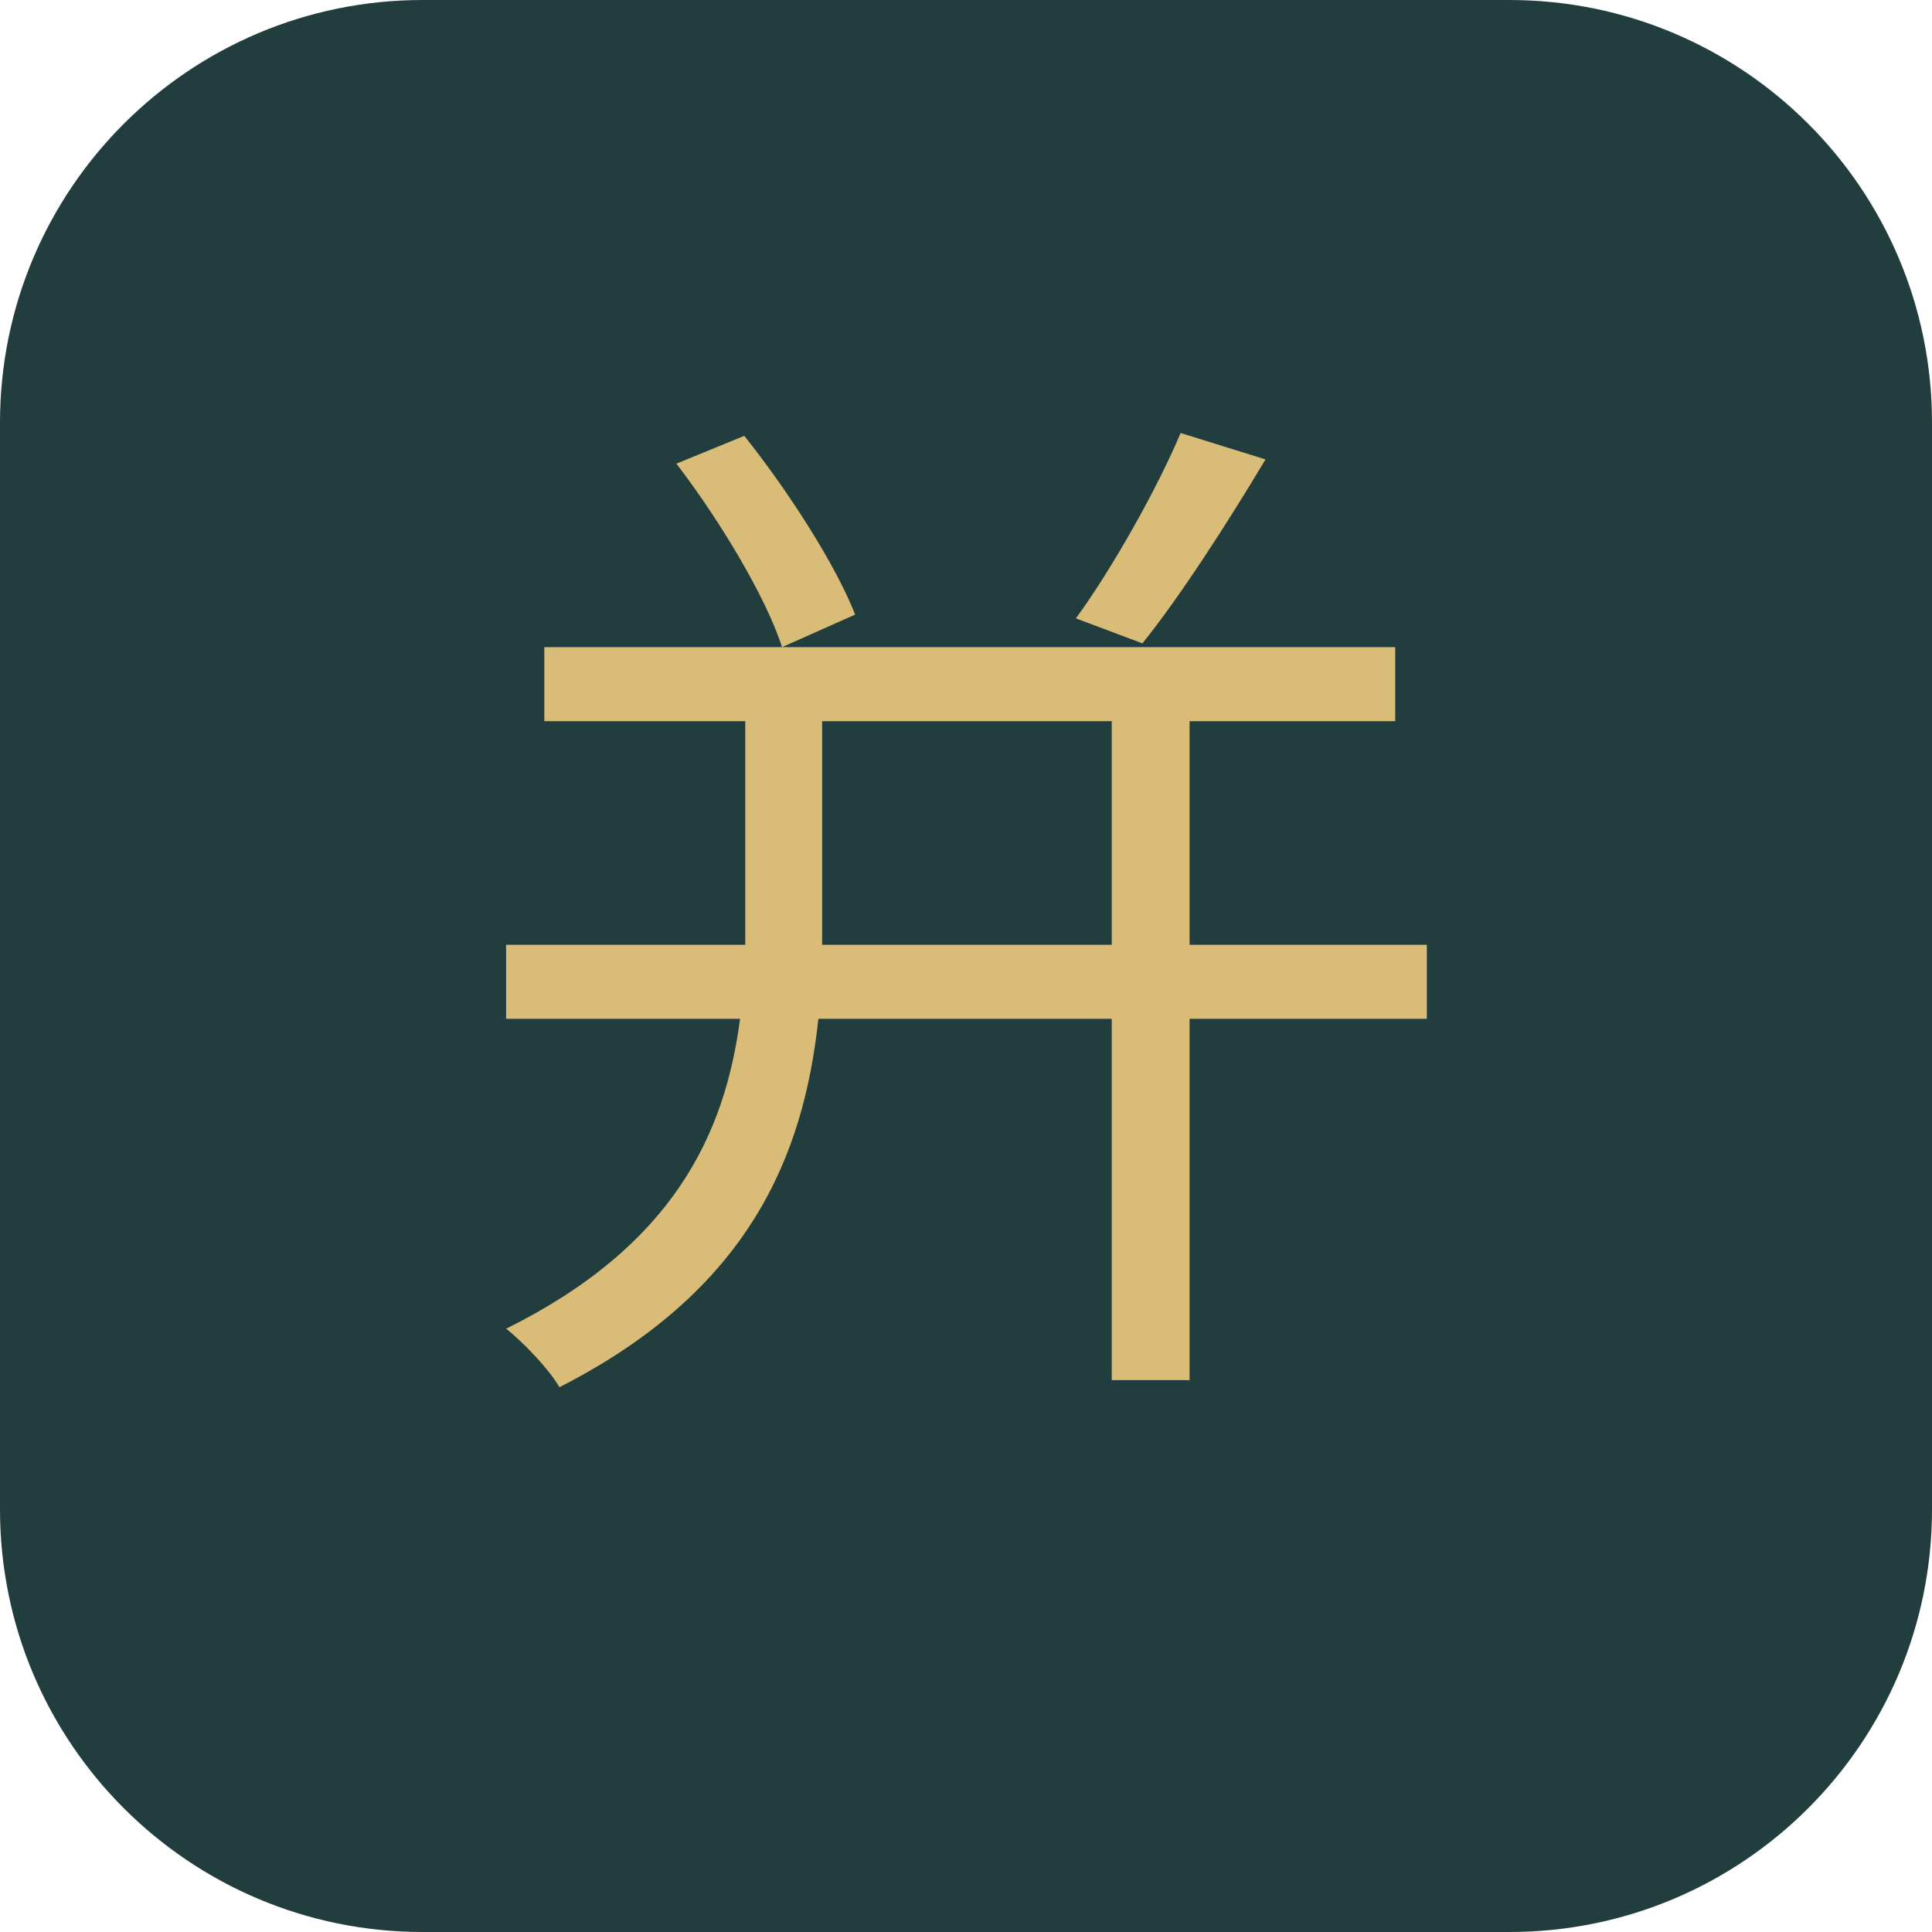
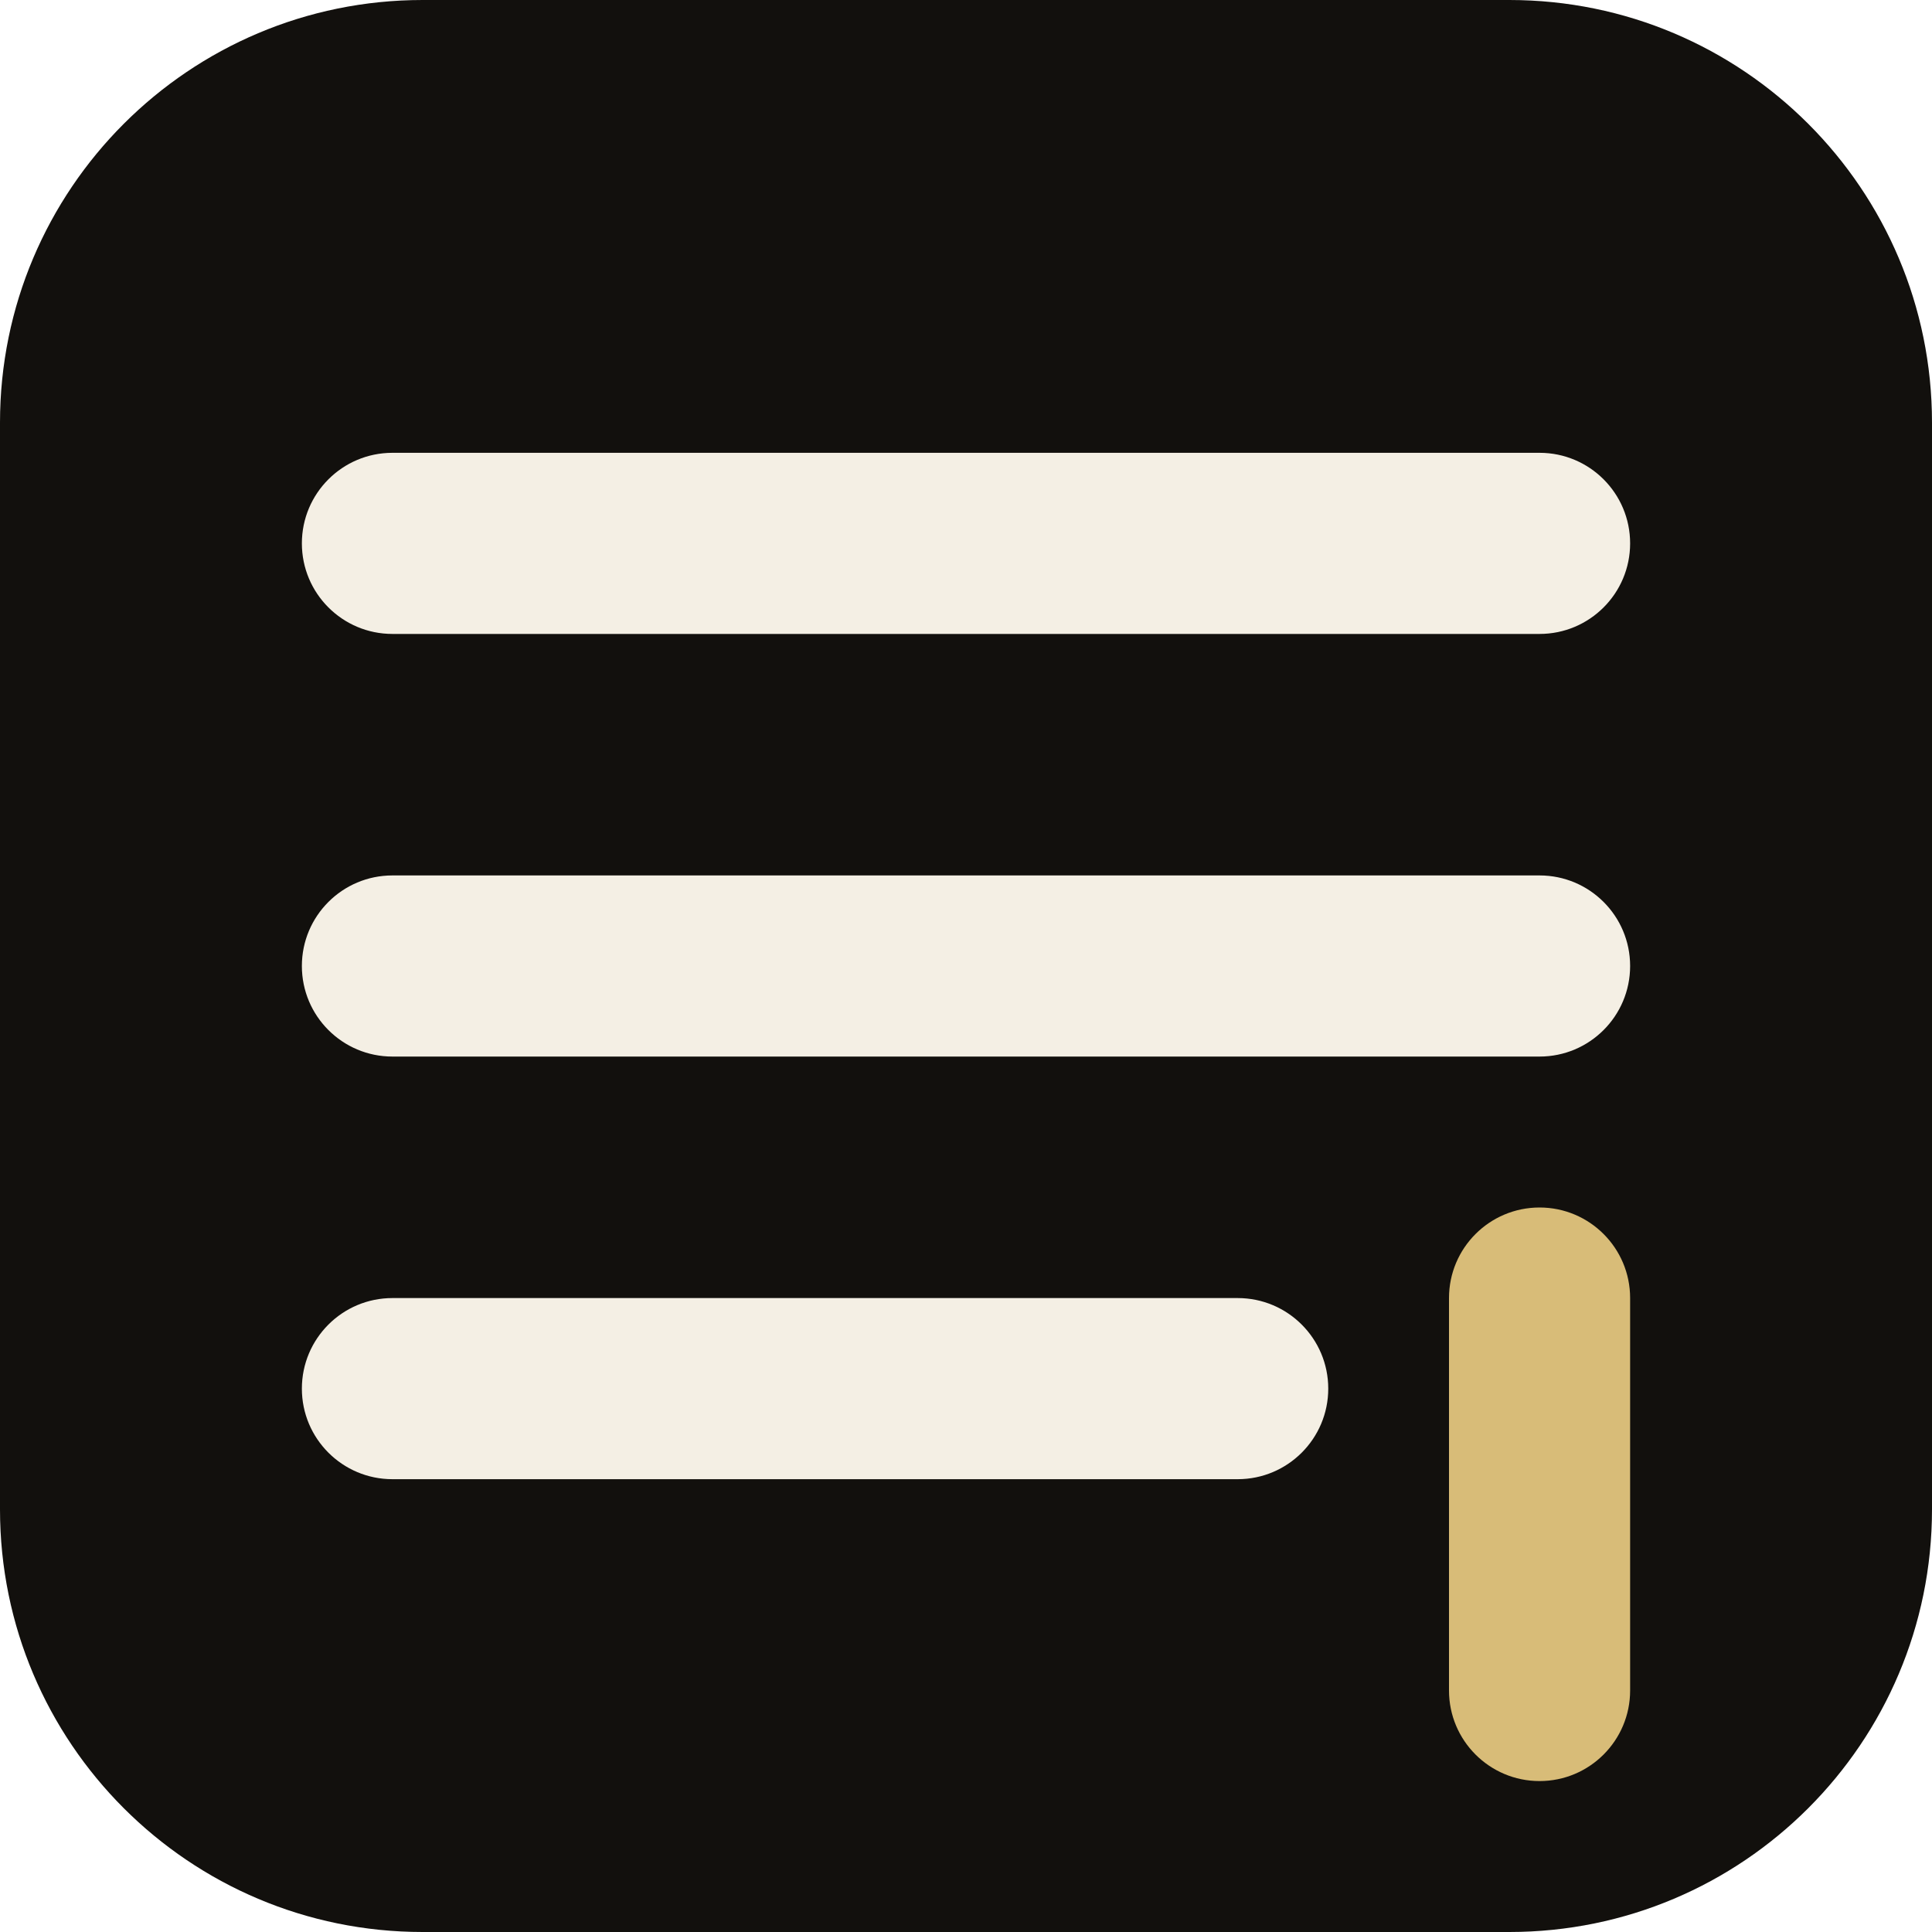
<svg xmlns="http://www.w3.org/2000/svg" viewBox="0 0 64 64">
-   <rect width="64" height="64" rx="14" fill="#223d3d" />
-   <text x="32" y="43" text-anchor="middle" font-family="Georgia, 'Songti SC', serif" font-size="34" fill="#d8bc78">并</text>
+   <rect width="64" height="64" rx="14" fill="#12100D" />
+   <rect x="10" y="15" width="44" height="6" rx="3" fill="#F4EFE4" />
+   <rect x="10" y="29" width="44" height="6" rx="3" fill="#F4EFE4" />
+   <rect x="10" y="43" width="34" height="6" rx="3" fill="#F4EFE4" />
+   <rect x="48" y="40" width="6" height="19" rx="3" fill="#D8BC78" />
</svg>
